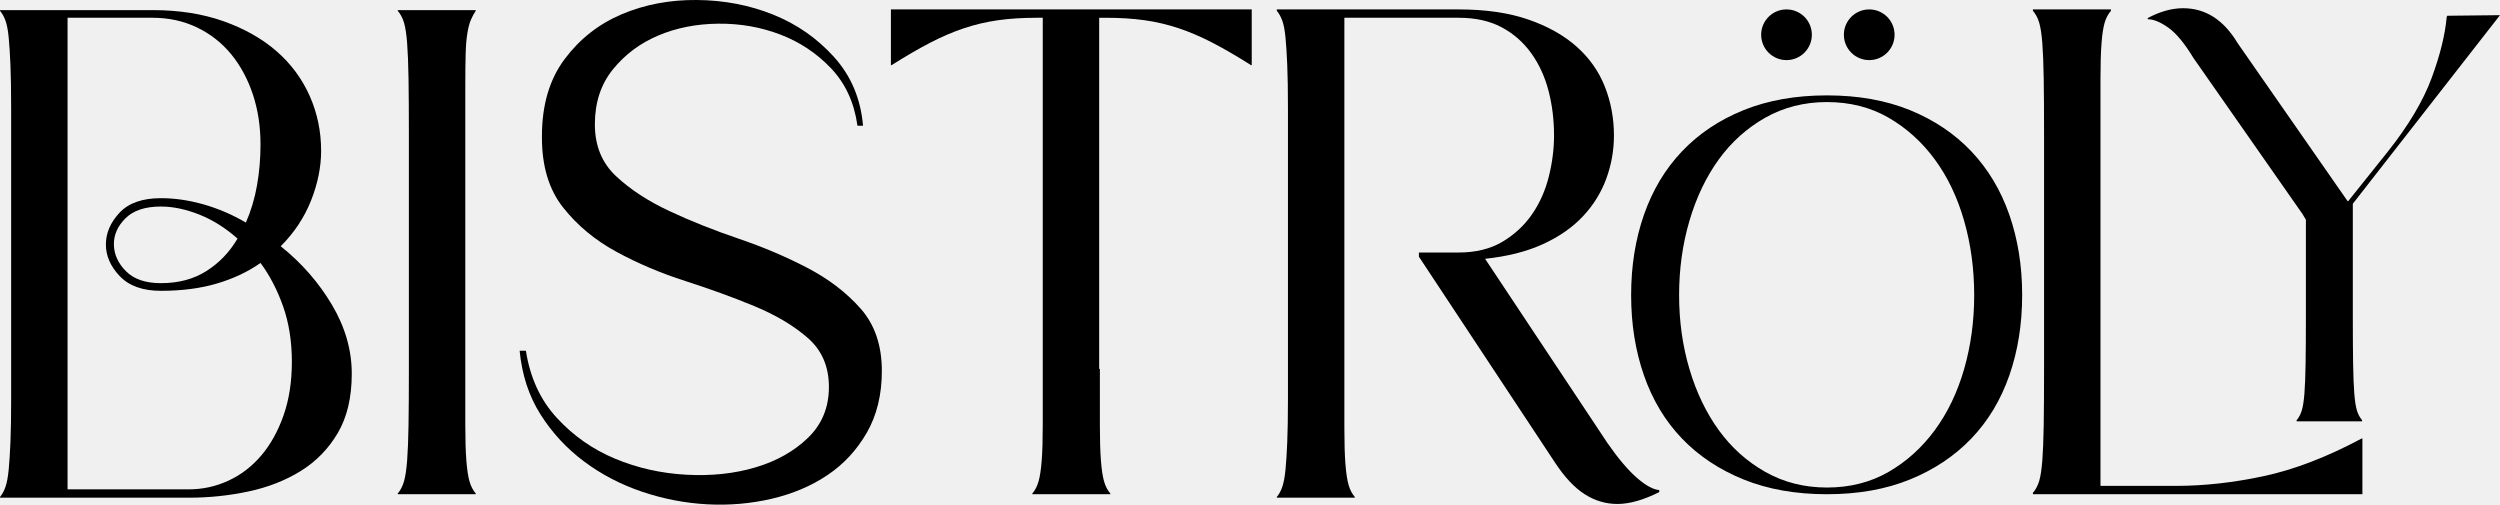
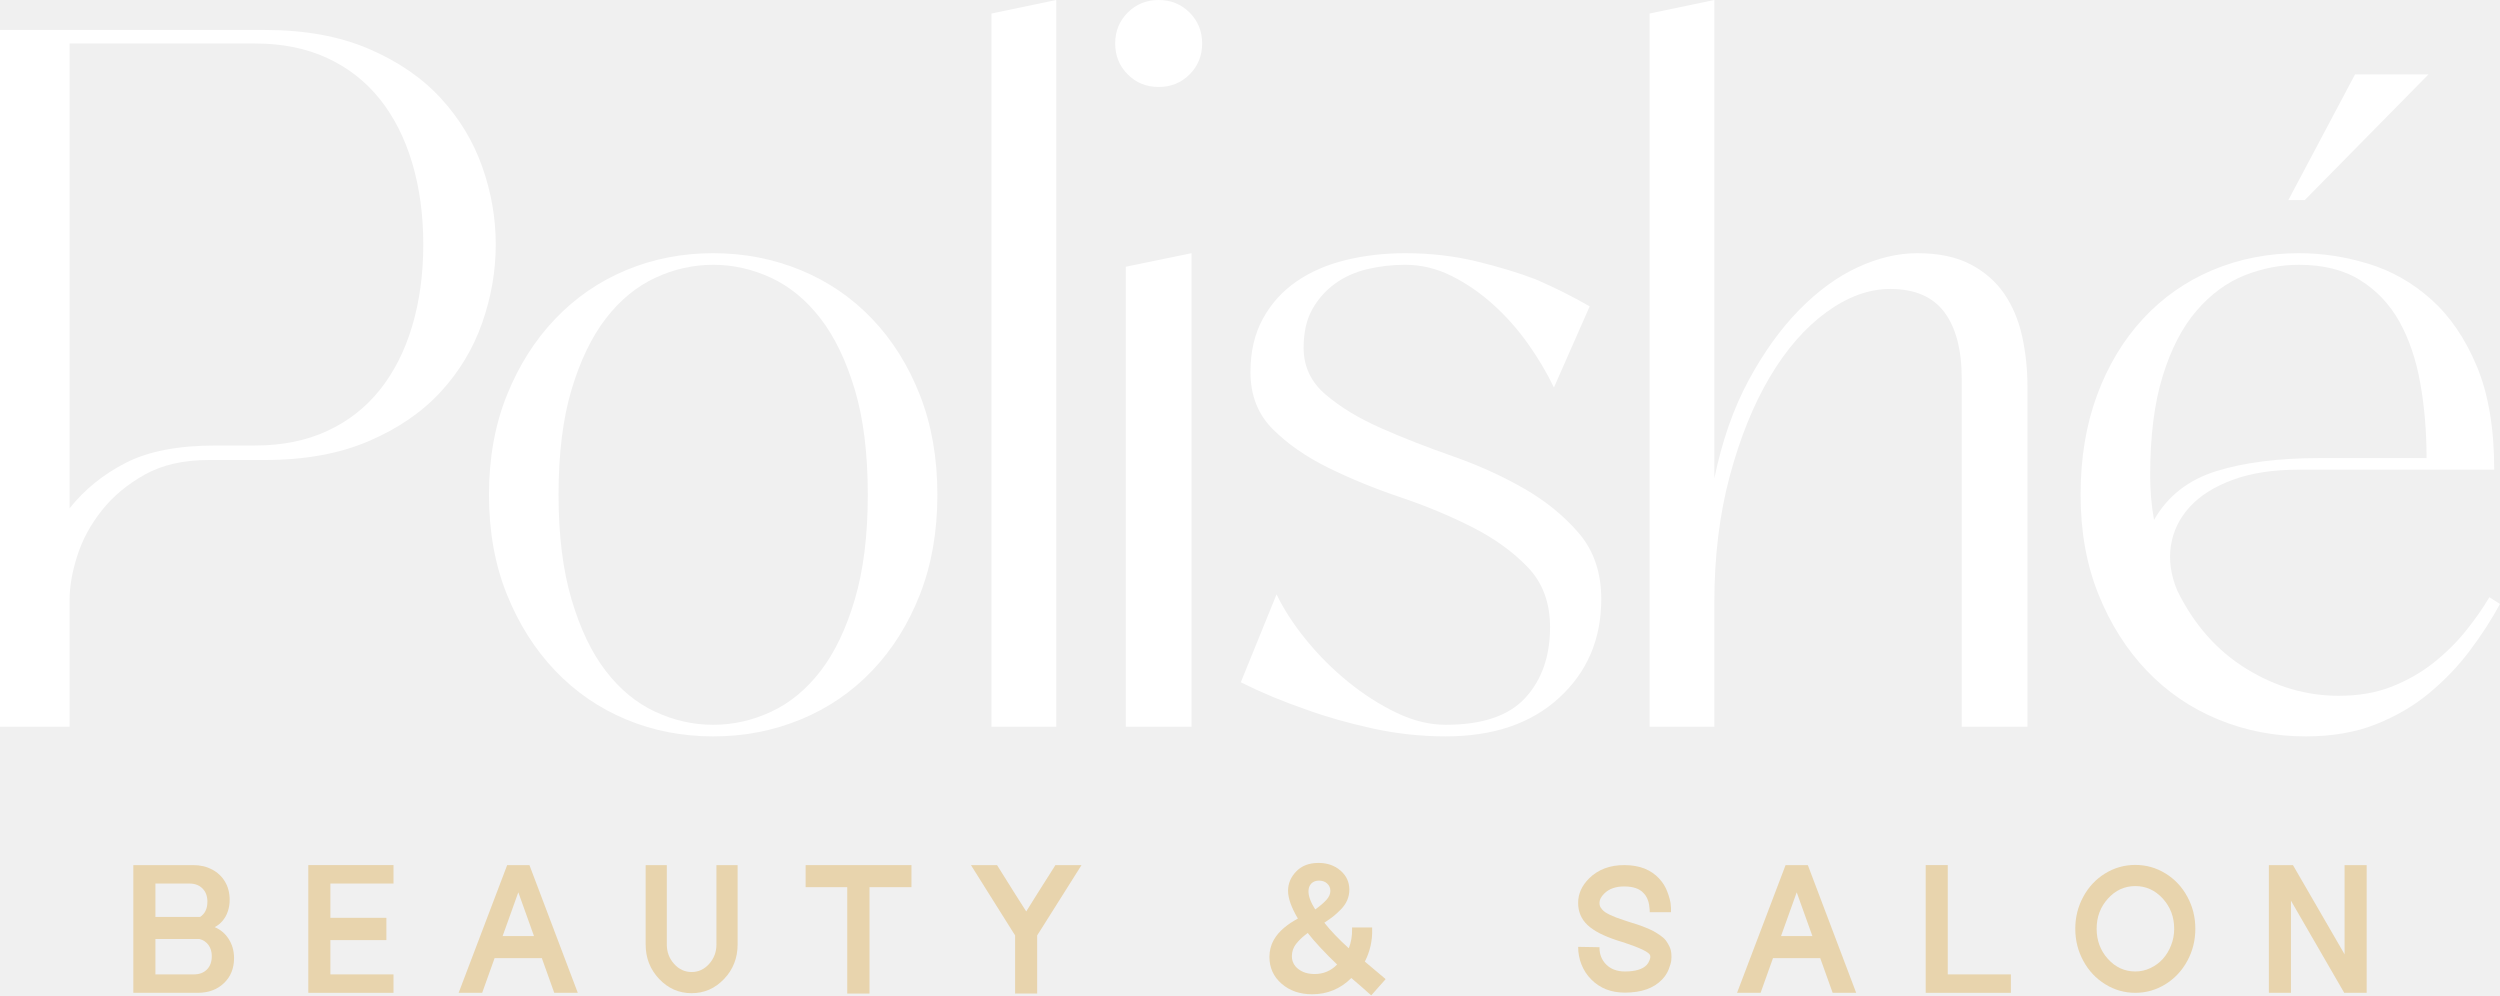
- <svg xmlns="http://www.w3.org/2000/svg" version="1.1" id="Layer_1" x="0px" y="0px" width="531.177px" height="107.224px" viewBox="0 0 531.177 107.224" enable-background="new 0 0 531.177 107.224" xml:space="preserve">
-   <path d="M59.644,52.319c4.44,3.552,8.066,7.696,10.878,12.432c2.812,4.736,4.218,9.62,4.218,14.652s-0.987,9.227-2.96,12.58  c-1.975,3.355-4.588,6.045-7.844,8.066c-3.256,2.023-6.956,3.477-11.1,4.365c-4.144,0.889-8.387,1.332-12.728,1.332H0v-0.148  c0.493-0.592,0.888-1.332,1.184-2.219c0.296-0.889,0.518-2.096,0.666-3.627c0.148-1.528,0.271-3.478,0.37-5.846  c0.097-2.367,0.148-5.377,0.148-9.027V22.867c0-3.649-0.051-6.66-0.148-9.028c-0.1-2.368-0.222-4.315-0.37-5.846  C1.702,6.465,1.48,5.281,1.184,4.441C0.888,3.604,0.493,2.887,0,2.295V2.147h32.412c5.624,0,10.656,0.791,15.096,2.368  c4.44,1.58,8.188,3.7,11.248,6.364c3.057,2.664,5.402,5.823,7.03,9.472c1.628,3.651,2.442,7.548,2.442,11.692  c0,3.455-0.717,6.981-2.146,10.582C64.651,46.228,62.505,49.459,59.644,52.319z M40.108,103.972c2.96,0,5.772-0.615,8.436-1.851  c2.664-1.232,4.981-3.009,6.956-5.327c1.973-2.318,3.552-5.155,4.736-8.511c1.184-3.353,1.776-7.152,1.776-11.396  c0-4.341-0.618-8.263-1.85-11.767c-1.235-3.501-2.837-6.586-4.81-9.25c-2.664,1.875-5.749,3.33-9.25,4.366  c-3.503,1.036-7.474,1.554-11.914,1.554c-3.848,0-6.759-1.036-8.732-3.108c-1.975-2.072-2.96-4.315-2.96-6.734  c0-2.417,0.962-4.662,2.886-6.734c1.924-2.072,4.858-3.108,8.806-3.108c2.96,0,5.994,0.444,9.102,1.332  c3.108,0.888,6.091,2.171,8.954,3.848c1.084-2.465,1.873-5.106,2.368-7.918c0.492-2.812,0.74-5.698,0.74-8.658  c0-3.848-0.543-7.4-1.628-10.656c-1.087-3.256-2.615-6.091-4.588-8.51c-1.975-2.417-4.392-4.315-7.252-5.698  c-2.863-1.38-6.02-2.072-9.472-2.072H14.356v100.196H40.108z M50.468,50.691c-2.567-2.269-5.28-3.971-8.14-5.106  c-2.863-1.133-5.575-1.702-8.14-1.702c-3.355,0-5.871,0.839-7.548,2.516c-1.679,1.679-2.493,3.552-2.442,5.624  c0.048,2.072,0.911,3.947,2.59,5.624c1.677,1.679,4.144,2.516,7.4,2.516c3.749,0,6.979-0.862,9.694-2.59  C46.595,55.848,48.789,53.554,50.468,50.691z" />
-   <path d="M98.863,78.367c0,4.835,0,8.806,0,11.914s0.074,5.624,0.222,7.548s0.37,3.404,0.666,4.44s0.74,1.901,1.332,2.589v0.148  H84.507v-0.148c0.592-0.688,1.036-1.553,1.332-2.589c0.296-1.036,0.518-2.517,0.666-4.44s0.245-4.439,0.296-7.548  c0.048-3.108,0.074-7.079,0.074-11.914v-49.58c0-4.932-0.025-8.954-0.074-12.062c-0.051-3.108-0.148-5.624-0.296-7.548  c-0.148-1.924-0.37-3.378-0.666-4.366c-0.296-0.985-0.74-1.825-1.332-2.516V2.147h16.576v0.148c-0.396,0.592-0.74,1.235-1.036,1.924  c-0.296,0.691-0.543,1.628-0.74,2.812c-0.199,1.184-0.321,2.664-0.37,4.44c-0.051,1.776-0.074,3.996-0.074,6.66V78.367z" />
-   <path d="M126.391,26.419c0,4.54,1.503,8.214,4.514,11.026c3.009,2.812,6.783,5.279,11.322,7.4c4.538,2.123,9.421,4.07,14.652,5.846  c5.229,1.776,10.112,3.848,14.652,6.216c4.537,2.368,8.311,5.254,11.322,8.658c3.008,3.404,4.514,7.82,4.514,13.246  c0,5.031-1.062,9.398-3.182,13.098c-2.123,3.7-4.909,6.711-8.362,9.028c-3.455,2.319-7.4,3.995-11.84,5.032  c-4.44,1.035-9.005,1.43-13.69,1.184c-4.688-0.248-9.301-1.135-13.838-2.664c-4.539-1.529-8.658-3.674-12.358-6.438  c-3.7-2.762-6.785-6.092-9.25-9.99c-2.467-3.896-3.947-8.41-4.44-13.542h1.332c0.888,5.724,3.083,10.485,6.586,14.282  c3.501,3.799,7.622,6.686,12.358,8.658c4.736,1.975,9.768,3.107,15.096,3.403s10.235-0.222,14.726-1.554  c4.488-1.332,8.214-3.428,11.174-6.29c2.96-2.86,4.44-6.462,4.44-10.804c0-4.341-1.505-7.818-4.514-10.435  c-3.011-2.613-6.785-4.858-11.322-6.734c-4.54-1.873-9.423-3.649-14.652-5.328c-5.231-1.676-10.115-3.749-14.652-6.216  c-4.54-2.465-8.313-5.599-11.322-9.398c-3.011-3.797-4.514-8.755-4.514-14.874v-0.296c0-6.609,1.603-12.062,4.81-16.354  c3.205-4.292,7.252-7.474,12.136-9.546c4.884-2.072,10.212-3.083,15.984-3.034c5.772,0.051,11.174,1.087,16.206,3.108  c5.032,2.023,9.347,5.032,12.95,9.028c3.601,3.996,5.647,8.857,6.142,14.578h-1.184c-0.692-4.933-2.567-9.002-5.624-12.21  c-3.06-3.205-6.66-5.599-10.804-7.178c-4.144-1.577-8.536-2.342-13.172-2.294c-4.639,0.051-8.88,0.888-12.728,2.516  s-7.056,4.021-9.62,7.178C127.672,17.886,126.391,21.783,126.391,26.419z" />
-   <path d="M265.955,2v11.84h-0.148c-2.96-1.873-5.675-3.453-8.14-4.736c-2.468-1.281-4.884-2.317-7.252-3.108  c-2.368-0.789-4.787-1.355-7.252-1.702c-2.467-0.345-5.18-0.518-8.14-0.518h-1.48v74.592h0.148c0,4.835,0,8.806,0,11.914  s0.074,5.624,0.222,7.548s0.37,3.404,0.666,4.44c0.296,1.036,0.74,1.901,1.332,2.589v0.148h-16.576v-0.148  c0.592-0.688,1.036-1.553,1.332-2.589c0.296-1.036,0.518-2.517,0.666-4.44c0.148-1.924,0.222-4.439,0.222-7.548s0-7.079,0-11.914  V3.775h-1.332c-2.96,0-5.675,0.173-8.14,0.518c-2.468,0.347-4.884,0.913-7.252,1.702c-2.368,0.791-4.787,1.827-7.252,3.108  c-2.467,1.283-5.18,2.863-8.14,4.736h-0.148V2H265.955z" />
-   <path d="M352.535,104.563c-3.355,1.676-6.315,2.516-8.88,2.516c-2.468,0-4.787-0.691-6.956-2.072  c-2.171-1.381-4.292-3.648-6.364-6.808l-28.859-43.66v-0.888h8.436c3.649,0,6.758-0.763,9.324-2.294  c2.564-1.529,4.662-3.478,6.29-5.846c1.628-2.368,2.812-5.032,3.552-7.992c0.74-2.96,1.11-5.869,1.11-8.732  c0-3.353-0.396-6.535-1.185-9.546c-0.79-3.008-2.023-5.672-3.699-7.992c-1.68-2.317-3.774-4.144-6.29-5.476  c-2.517-1.332-5.551-1.998-9.103-1.998H285.64v75.332c0,4.835,0,8.806,0,11.914s0.073,5.624,0.222,7.548s0.37,3.404,0.666,4.439  c0.296,1.037,0.74,1.902,1.332,2.59v0.148h-16.576v-0.148c0.493-0.592,0.888-1.332,1.184-2.219c0.296-0.889,0.518-2.096,0.666-3.627  c0.148-1.528,0.271-3.478,0.37-5.846c0.097-2.367,0.148-5.377,0.148-9.027V22.867c0-3.649-0.051-6.66-0.148-9.028  c-0.1-2.368-0.222-4.315-0.37-5.846c-0.148-1.528-0.37-2.712-0.666-3.552c-0.296-0.837-0.691-1.554-1.184-2.146V2h38.628  c5.722,0,10.656,0.717,14.8,2.146c4.145,1.431,7.571,3.355,10.286,5.772c2.713,2.419,4.711,5.254,5.994,8.51  c1.281,3.256,1.924,6.711,1.924,10.36c0,3.159-0.543,6.216-1.628,9.176c-1.087,2.96-2.737,5.624-4.958,7.992  c-2.22,2.368-5.058,4.343-8.51,5.92c-3.455,1.579-7.548,2.615-12.284,3.108l26.048,39.22c2.269,3.257,4.341,5.698,6.217,7.326  c1.873,1.628,3.452,2.493,4.735,2.591V104.563z" />
-   <path d="M501.94,93.167v11.84h-70.004v-0.295c0.592-0.689,1.036-1.529,1.332-2.517c0.296-0.985,0.518-2.442,0.666-4.366  c0.147-1.924,0.245-4.439,0.296-7.548c0.048-3.108,0.074-7.127,0.074-12.062V28.787c0-4.932-0.026-8.954-0.074-12.062  c-0.051-3.108-0.148-5.624-0.296-7.548c-0.148-1.924-0.37-3.378-0.666-4.366c-0.296-0.985-0.74-1.825-1.332-2.516V2h16.576v0.296  c-0.593,0.691-1.036,1.531-1.332,2.516c-0.297,0.987-0.519,2.442-0.666,4.366c-0.148,1.924-0.223,4.44-0.223,7.548  c0,3.108,0,7.13,0,12.062v74.444h16.132c5.92,0,12.111-0.689,18.574-2.072c6.461-1.381,13.395-4.045,20.794-7.992H501.94z" />
-   <path d="M388.169,20.266c6.637,0,12.521,1.048,17.659,3.141c5.135,2.095,9.481,5.019,13.037,8.771  c3.556,3.754,6.241,8.237,8.059,13.452c1.817,5.215,2.727,10.904,2.727,17.067s-0.909,11.853-2.727,17.067  c-1.817,5.215-4.503,9.68-8.059,13.393c-3.556,3.715-7.902,6.619-13.037,8.711c-5.138,2.095-11.022,3.141-17.659,3.141  c-6.638,0-12.545-1.046-17.719-3.141c-5.177-2.092-9.541-4.996-13.097-8.711c-3.556-3.713-6.242-8.178-8.059-13.393  c-1.819-5.214-2.727-10.904-2.727-17.067s0.907-11.852,2.727-17.067c1.816-5.214,4.503-9.698,8.059-13.452  c3.556-3.752,7.92-6.676,13.097-8.771C375.624,21.314,381.531,20.266,388.169,20.266z M388.169,103.585  c4.897,0,9.263-1.106,13.096-3.319c3.832-2.211,7.111-5.174,9.838-8.889c2.726-3.713,4.8-8.04,6.222-12.978  c1.422-4.938,2.133-10.172,2.133-15.704c0-5.529-0.711-10.785-2.133-15.763c-1.422-4.978-3.496-9.322-6.222-13.038  c-2.727-3.713-6.006-6.676-9.838-8.889c-3.833-2.211-8.198-3.319-13.096-3.319c-4.82,0-9.186,1.108-13.097,3.319  c-3.911,2.213-7.211,5.176-9.896,8.889c-2.687,3.715-4.762,8.06-6.223,13.038c-1.463,4.978-2.192,10.233-2.192,15.763  c0,5.532,0.729,10.767,2.192,15.704c1.461,4.938,3.536,9.265,6.223,12.978c2.686,3.714,5.985,6.678,9.896,8.889  C378.983,102.479,383.349,103.585,388.169,103.585z" />
-   <path d="M499.905,67.207c0,4.11,0.021,7.459,0.063,10.048c0.04,2.59,0.123,4.687,0.246,6.289c0.123,1.602,0.308,2.813,0.554,3.634  c0.246,0.824,0.616,1.522,1.108,2.097v0.247h-13.911v-0.247c0.492-0.573,0.861-1.272,1.108-2.092c0.245-0.82,0.43-2.032,0.554-3.632  c0.122-1.601,0.203-3.694,0.245-6.278c0.042-2.586,0.063-5.929,0.063-10.034v0.124V46.68l-0.739-1.231l-23.144-33.116  c-1.89-3.119-3.674-5.273-5.355-6.464c-1.684-1.188-3.14-1.785-4.371-1.785V3.838c2.626-1.395,5.129-2.093,7.51-2.093  c4.76,0,8.618,2.462,11.572,7.387l23.391,33.609h0.124l8.37-10.464c4.433-5.581,7.551-10.813,9.357-15.697  c1.805-4.882,2.872-9.212,3.201-12.988l0.122-0.246l11.204-0.124l-31.271,40.068V67.207z" />
+ <svg xmlns="http://www.w3.org/2000/svg" version="1.1" id="Layer_1" x="0px" y="0px" width="337.312px" height="134.3px" viewBox="0 0 337.312 134.3" enable-background="new 0 0 337.312 134.3" xml:space="preserve">
+   <path fill="#E8D4AD" d="M31.579,129.278c0,1.379-0.455,2.504-1.366,3.373c-0.911,0.87-2.089,1.305-3.532,1.305H17.99v-17.232h8.1  c0.936,0,1.776,0.197,2.523,0.591c0.747,0.394,1.33,0.943,1.748,1.649c0.418,0.707,0.627,1.518,0.627,2.438  c0,0.559-0.082,1.078-0.247,1.563c-0.163,0.483-0.397,0.906-0.702,1.267c-0.303,0.361-0.66,0.648-1.071,0.862  c0.789,0.328,1.42,0.865,1.896,1.612S31.579,128.31,31.579,129.278z M20.97,119.211v4.504H27c0.656-0.427,0.985-1.114,0.985-2.067  c0-0.737-0.223-1.33-0.666-1.772c-0.443-0.444-1.026-0.664-1.748-0.664H20.97z M20.97,131.47h5.193c0.738,0,1.325-0.222,1.76-0.666  c0.435-0.441,0.652-1.041,0.652-1.796c0-0.591-0.147-1.091-0.443-1.502c-0.295-0.409-0.706-0.681-1.231-0.812H20.97V131.47z" />
+   <path fill="#E8D4AD" d="M53.094,131.47v2.486H41.598v-17.232h11.497v2.487h-8.517v4.628h7.556v3.003h-7.556v4.628H53.094z" />
+   <path fill="#E8D4AD" d="M66.732,129.278l-1.673,4.678h-3.176l6.548-17.232h3.003l6.523,17.232h-3.175l-1.674-4.678H66.732z   M69.933,120.393l-2.117,5.907h4.233L69.933,120.393z" />
+   <path fill="#E8D4AD" d="M99.522,116.724v10.709c0,1.821-0.608,3.371-1.822,4.652c-1.216,1.28-2.676,1.921-4.382,1.921  c-1.708,0-3.167-0.641-4.382-1.921c-1.215-1.281-1.822-2.831-1.822-4.652v-10.709h2.855v10.709c0,1.018,0.329,1.892,0.984,2.621  c0.656,0.731,1.445,1.096,2.364,1.096s1.707-0.364,2.363-1.096c0.657-0.729,0.985-1.604,0.985-2.621v-10.709H99.522z" />
+   <path fill="#E8D4AD" d="M114.313,134.055v-14.353h-5.612v-2.979h14.278v2.979h-5.663v14.353H114.313z" />
+   <path fill="#E8D4AD" d="M142.403,116.724h3.521l-5.711,9.059l-0.272,0.419v7.854h-2.979v-7.854l-0.27-0.419l-5.687-9.059h3.521  l2.436,3.89l1.502,2.362l1.476-2.362L142.403,116.724z" />
+   <path fill="#E8D4AD" d="M186.762,131.938l0.196,0.171l-1.944,2.191l-0.198-0.172c-0.213-0.198-0.575-0.518-1.082-0.959  c-0.592-0.51-1.06-0.912-1.403-1.207c-1.478,1.461-3.242,2.19-5.293,2.19c-1.658,0-3.033-0.476-4.123-1.428  c-1.092-0.952-1.638-2.158-1.638-3.618c0-0.411,0.05-0.809,0.148-1.193c0.099-0.386,0.238-0.739,0.419-1.06  c0.18-0.32,0.385-0.615,0.616-0.885c0.229-0.272,0.496-0.533,0.799-0.789c0.304-0.254,0.6-0.476,0.887-0.664  c0.287-0.188,0.611-0.382,0.972-0.578c-0.885-1.494-1.328-2.741-1.328-3.743c0-0.983,0.369-1.858,1.107-2.62  c0.738-0.765,1.74-1.145,3.003-1.145c1.181,0,2.17,0.344,2.967,1.033c0.795,0.688,1.194,1.55,1.194,2.584  c0,0.492-0.095,0.96-0.284,1.403c-0.189,0.443-0.472,0.857-0.85,1.243s-0.722,0.7-1.033,0.948c-0.313,0.246-0.714,0.533-1.207,0.86  c0.854,1.084,1.954,2.233,3.299,3.447c0.312-0.804,0.46-1.657,0.443-2.561v-0.246h2.708v0.222c0.049,1.525-0.28,2.988-0.984,4.382  c0.344,0.297,0.861,0.73,1.55,1.305C186.179,131.444,186.532,131.739,186.762,131.938z M177.383,131.42  c1.182,0,2.19-0.426,3.027-1.28c-1.69-1.624-3.011-3.043-3.963-4.258c-0.672,0.492-1.198,0.985-1.575,1.477  c-0.377,0.492-0.566,1.043-0.566,1.649c0,0.705,0.287,1.283,0.861,1.735C175.741,131.194,176.479,131.42,177.383,131.42z   M177.974,118.816c-0.443,0-0.792,0.131-1.046,0.395c-0.255,0.262-0.382,0.615-0.382,1.059c0,0.673,0.304,1.483,0.911,2.437  c0.641-0.459,1.14-0.887,1.502-1.28c0.361-0.395,0.541-0.805,0.541-1.231c0-0.393-0.144-0.722-0.43-0.983  C178.781,118.947,178.417,118.816,177.974,118.816z" />
+   <path fill="#E8D4AD" d="M218.222,126.89c-1.871-0.606-3.222-1.307-4.051-2.104c-0.828-0.796-1.242-1.784-1.242-2.967  c0-1.214,0.492-2.313,1.476-3.298c1.215-1.199,2.791-1.798,4.728-1.798h0.024c2.052,0,3.635,0.625,4.752,1.87  c0.458,0.493,0.812,1.072,1.058,1.736c0.247,0.664,0.394,1.198,0.443,1.6c0.05,0.403,0.066,0.785,0.05,1.145h-2.879  c0.015-0.017,0.015-0.127,0-0.331c-0.017-0.205-0.042-0.428-0.074-0.665c-0.033-0.238-0.111-0.504-0.234-0.799  c-0.124-0.297-0.292-0.551-0.504-0.765c-0.542-0.606-1.412-0.91-2.61-0.91h-0.024c-1.149,0-2.043,0.32-2.683,0.959  c-0.428,0.429-0.641,0.838-0.641,1.232c0,0.18,0.02,0.332,0.061,0.455s0.152,0.291,0.333,0.504c0.181,0.214,0.517,0.439,1.009,0.678  c0.493,0.236,1.124,0.479,1.896,0.727l0.59,0.196c0.509,0.164,0.899,0.287,1.169,0.369c0.271,0.082,0.641,0.218,1.108,0.406  c0.467,0.188,0.832,0.353,1.096,0.492c0.262,0.14,0.565,0.328,0.91,0.566c0.346,0.237,0.607,0.476,0.789,0.714  c0.18,0.238,0.345,0.517,0.493,0.837c0.146,0.32,0.229,0.668,0.246,1.047c0.017,0.229,0.012,0.484-0.013,0.762  c-0.023,0.28-0.135,0.677-0.332,1.194c-0.197,0.518-0.492,0.981-0.886,1.392c-1.117,1.197-2.799,1.795-5.047,1.795  c-1.854,0-3.364-0.589-4.528-1.772c-0.575-0.573-1.015-1.241-1.318-2.005s-0.455-1.563-0.455-2.399l2.879,0.05  c-0.017,0.935,0.287,1.714,0.911,2.337c0.625,0.624,1.461,0.936,2.511,0.936c1.412,0,2.396-0.295,2.955-0.886  c0.147-0.164,0.262-0.35,0.344-0.554c0.082-0.205,0.127-0.357,0.135-0.456c0.008-0.099,0.003-0.172-0.013-0.222  c-0.033-0.442-1.305-1.066-3.815-1.871L218.222,126.89z" />
+   <path fill="#E8D4AD" d="M239.22,129.278l-1.673,4.678h-3.176l6.547-17.232h3.004l6.523,17.232h-3.175l-1.674-4.678H239.22z   M242.421,120.393l-2.117,5.907h4.234L242.421,120.393z" />
+   <path fill="#E8D4AD" d="M271.32,131.47v2.486h-11.497v-17.232h2.979v14.746H271.32z" />
+   <path fill="#E8D4AD" d="M292.169,132.798c-1.247,0.772-2.602,1.158-4.061,1.158c-1.462,0-2.815-0.386-4.063-1.158  c-1.247-0.77-2.232-1.819-2.953-3.15c-0.724-1.329-1.085-2.773-1.085-4.333c0-1.559,0.361-3.003,1.085-4.332  c0.721-1.329,1.706-2.375,2.953-3.138c1.247-0.766,2.601-1.146,4.063-1.146c1.459,0,2.813,0.38,4.061,1.146  c1.247,0.763,2.232,1.809,2.954,3.138c0.723,1.329,1.083,2.773,1.083,4.332c0,1.56-0.36,3.004-1.083,4.333  C294.401,130.979,293.416,132.028,292.169,132.798z M291.813,121.24c-1.026-1.123-2.261-1.686-3.704-1.686  c-1.445,0-2.676,0.563-3.693,1.686c-1.018,1.125-1.527,2.483-1.527,4.074c0,1.592,0.51,2.95,1.527,4.074  c1.018,1.125,2.248,1.687,3.693,1.687c0.705,0,1.382-0.151,2.029-0.454c0.648-0.304,1.207-0.715,1.675-1.232  c0.467-0.517,0.841-1.129,1.119-1.834c0.279-0.705,0.42-1.453,0.42-2.24C293.352,123.724,292.838,122.365,291.813,121.24z" />
+   <path fill="#E8D4AD" d="M309.106,121.524v12.432h-2.979v-17.232h3.249l6.967,12.038v-12.038h2.979v17.232h-3.027L309.106,121.524z" />
  <g>
-     <circle cx="379.58" cy="7.386" r="5.386" />
-     <circle cx="397.156" cy="7.386" r="5.386" />
+     <path fill="#FFFFFF" d="M9.388,98.054H0V4.042h35.727c5.389,0,10.061,0.848,14.017,2.543c3.955,1.695,7.192,3.911,9.714,6.649   c2.52,2.738,4.388,5.825,5.606,9.258c1.216,3.436,1.826,6.934,1.826,10.497c0,3.565-0.609,7.086-1.826,10.562   c-1.218,3.478-3.086,6.584-5.606,9.322c-2.522,2.738-5.76,4.955-9.714,6.65c-3.957,1.695-8.628,2.543-14.017,2.543h-7.563   c-3.39,0-6.259,0.651-8.605,1.955c-2.347,1.305-4.283,2.914-5.803,4.825c-1.522,1.913-2.63,3.956-3.325,6.128   c-0.697,2.174-1.043,4.173-1.043,5.998V98.054z M9.388,5.868v62.718c1.999-2.521,4.519-4.564,7.563-6.129   c3.042-1.564,7.083-2.347,12.126-2.347h5.346c3.651,0,6.888-0.652,9.714-1.956c2.824-1.304,5.193-3.149,7.106-5.542   c1.911-2.39,3.368-5.258,4.368-8.605c0.998-3.346,1.5-7.019,1.5-11.018c0-3.998-0.501-7.671-1.5-11.019   c-1-3.345-2.457-6.214-4.368-8.605c-1.913-2.39-4.282-4.237-7.106-5.542c-2.826-1.304-6.063-1.955-9.714-1.955H9.388z" />
+     <path fill="#FFFFFF" d="M126.476,66.76c0,4.955-0.782,9.434-2.347,13.431c-1.564,3.999-3.716,7.432-6.454,10.301   c-2.738,2.868-5.955,5.064-9.649,6.585c-3.696,1.52-7.628,2.281-11.8,2.281s-8.084-0.762-11.735-2.281   c-3.651-1.521-6.845-3.717-9.583-6.585c-2.738-2.869-4.912-6.302-6.52-10.301c-1.609-3.997-2.412-8.476-2.412-13.431   c0-4.954,0.803-9.431,2.412-13.43c1.607-3.998,3.781-7.433,6.52-10.301c2.738-2.869,5.933-5.063,9.583-6.585   c3.651-1.52,7.563-2.282,11.735-2.282s8.104,0.763,11.8,2.282c3.694,1.521,6.911,3.716,9.649,6.585   c2.738,2.868,4.89,6.303,6.454,10.301C125.693,57.329,126.476,61.806,126.476,66.76z M96.225,97.793   c2.693,0,5.301-0.587,7.823-1.761c2.521-1.173,4.737-2.999,6.65-5.476c1.911-2.478,3.456-5.692,4.629-9.649   c1.173-3.954,1.76-8.671,1.76-14.147c0-5.562-0.587-10.301-1.76-14.212c-1.173-3.912-2.718-7.106-4.629-9.584   c-1.913-2.478-4.129-4.303-6.65-5.477c-2.522-1.174-5.13-1.76-7.823-1.76c-2.695,0-5.303,0.586-7.824,1.76   c-2.522,1.174-4.739,2.999-6.65,5.477c-1.913,2.478-3.455,5.672-4.628,9.584c-1.174,3.911-1.761,8.65-1.761,14.212   c0,5.477,0.587,10.193,1.761,14.147c1.173,3.957,2.715,7.172,4.628,9.649c1.911,2.477,4.128,4.303,6.65,5.476   C90.922,97.206,93.53,97.793,96.225,97.793z" />
+     <path fill="#FFFFFF" d="M142.513,98.054h-8.736V1.825L142.513,0V98.054z" />
+     <path fill="#FFFFFF" d="M156.333,0c1.65,0,3.042,0.566,4.172,1.695c1.128,1.131,1.695,2.522,1.695,4.173   c0,1.651-0.566,3.043-1.695,4.172c-1.131,1.131-2.522,1.695-4.172,1.695c-1.652,0-3.044-0.564-4.173-1.695   c-1.13-1.129-1.695-2.521-1.695-4.172c0-1.65,0.564-3.042,1.695-4.173C153.289,0.566,154.681,0,156.333,0z M160.766,34.162v63.892   h-8.867V35.988L160.766,34.162z" />
+     <path fill="#FFFFFF" d="M175.891,46.94c0,2.522,0.998,4.629,2.999,6.324c1.999,1.695,4.476,3.194,7.432,4.498   c2.954,1.305,6.171,2.565,9.649,3.781c3.476,1.219,6.692,2.674,9.648,4.368c2.955,1.695,5.432,3.717,7.433,6.063   c1.999,2.347,2.999,5.304,2.999,8.866c0,5.392-1.891,9.824-5.672,13.3c-3.781,3.479-8.889,5.216-15.321,5.216   c-3.39,0-6.738-0.37-10.04-1.108c-3.305-0.737-6.259-1.585-8.867-2.542c-3.044-1.044-5.955-2.26-8.736-3.651l4.825-11.865   c0.956,2,2.282,4.042,3.977,6.128c1.695,2.087,3.585,3.978,5.672,5.672c2.086,1.695,4.258,3.087,6.52,4.173   c2.259,1.088,4.476,1.63,6.65,1.63c4.955,0,8.541-1.217,10.757-3.651c2.217-2.433,3.325-5.606,3.325-9.519   c0-3.302-1.001-5.997-2.999-8.084c-2.001-2.086-4.499-3.889-7.498-5.411c-2.999-1.52-6.238-2.868-9.714-4.042   c-3.478-1.174-6.715-2.498-9.714-3.977c-2.999-1.478-5.499-3.215-7.497-5.216c-2.001-1.999-2.999-4.563-2.999-7.693   c0-2.78,0.564-5.193,1.695-7.236c1.129-2.042,2.651-3.716,4.564-5.021c1.911-1.304,4.127-2.259,6.65-2.868   c2.52-0.607,5.17-0.913,7.954-0.913c3.39,0,6.605,0.371,9.649,1.108c3.042,0.74,5.692,1.545,7.954,2.412   c2.607,1.131,5.04,2.348,7.302,3.651l-4.824,10.953c-0.958-1.999-2.132-3.978-3.521-5.934c-1.392-1.955-2.957-3.716-4.694-5.28   c-1.74-1.564-3.608-2.847-5.607-3.847c-2-0.998-4.087-1.499-6.259-1.499c-1.74,0-3.435,0.195-5.085,0.586   c-1.652,0.392-3.109,1.044-4.368,1.956c-1.261,0.913-2.282,2.066-3.064,3.455C176.282,43.116,175.891,44.854,175.891,46.94z" />
+     <path fill="#FFFFFF" d="M273.553,98.054h-8.867v-46.94c0-3.912-0.782-6.911-2.347-8.997s-3.999-3.129-7.302-3.129   c-2.868,0-5.737,1.043-8.605,3.129c-2.869,2.086-5.411,5-7.628,8.736c-2.217,3.738-4.021,8.194-5.411,13.365   c-1.392,5.173-2.087,10.888-2.087,17.146v16.69h-8.735V1.825L231.306,0v64.543c1.044-5.04,2.586-9.453,4.629-13.234   c2.042-3.781,4.323-6.953,6.846-9.519c2.521-2.563,5.15-4.476,7.889-5.737c2.738-1.259,5.411-1.891,8.02-1.891   c2.868,0,5.258,0.502,7.171,1.5c1.911,1,3.433,2.326,4.563,3.977c1.129,1.652,1.934,3.565,2.412,5.737   c0.478,2.174,0.718,4.434,0.718,6.78V98.054z" />
+     <path fill="#FFFFFF" d="M280.723,66.76c0-4.954,0.737-9.431,2.217-13.43c1.477-3.998,3.541-7.433,6.193-10.301   c2.65-2.869,5.779-5.063,9.388-6.585c3.606-1.52,7.498-2.282,11.67-2.282c3.13,0,6.259,0.479,9.389,1.435   c3.129,0.958,5.953,2.565,8.475,4.824c2.521,2.262,4.564,5.261,6.129,8.997c1.564,3.738,2.347,8.39,2.347,13.952H310.19   c-3.478,0-6.454,0.456-8.932,1.369c-2.478,0.912-4.413,2.131-5.802,3.65c-1.392,1.522-2.239,3.26-2.543,5.216   c-0.306,1.956-0.022,3.977,0.848,6.063c2.259,4.608,5.366,8.129,9.322,10.562c3.955,2.435,8.105,3.65,12.453,3.65   c2.693,0,5.085-0.411,7.171-1.238c2.086-0.825,3.955-1.891,5.607-3.194c1.649-1.305,3.106-2.738,4.367-4.303   c1.26-1.565,2.325-3.085,3.195-4.564l1.434,0.913c-1.13,2.086-2.478,4.173-4.042,6.259s-3.39,3.999-5.477,5.737   c-2.086,1.739-4.498,3.151-7.236,4.237s-5.89,1.63-9.453,1.63c-4.173,0-8.106-0.762-11.801-2.281   c-3.695-1.521-6.91-3.717-9.648-6.585c-2.738-2.869-4.912-6.302-6.52-10.301C281.525,76.193,280.723,71.715,280.723,66.76z    M310.19,35.728c-2.522,0-4.977,0.479-7.367,1.434c-2.392,0.958-4.543,2.543-6.454,4.76c-1.913,2.217-3.435,5.15-4.563,8.801   c-1.131,3.651-1.695,8.129-1.695,13.431c0,1.043,0.043,2.065,0.131,3.064c0.085,1,0.216,1.978,0.391,2.934   c1.826-3.215,4.629-5.411,8.41-6.585s8.41-1.76,13.887-1.76h14.474c0-3.563-0.283-6.932-0.848-10.105   c-0.566-3.173-1.499-5.933-2.804-8.28c-1.304-2.347-3.063-4.215-5.28-5.606C316.254,36.424,313.493,35.728,310.19,35.728z    M327.663,10.04l-16.69,16.951h-2.216l8.996-16.951H327.663z" />
  </g>
</svg>
